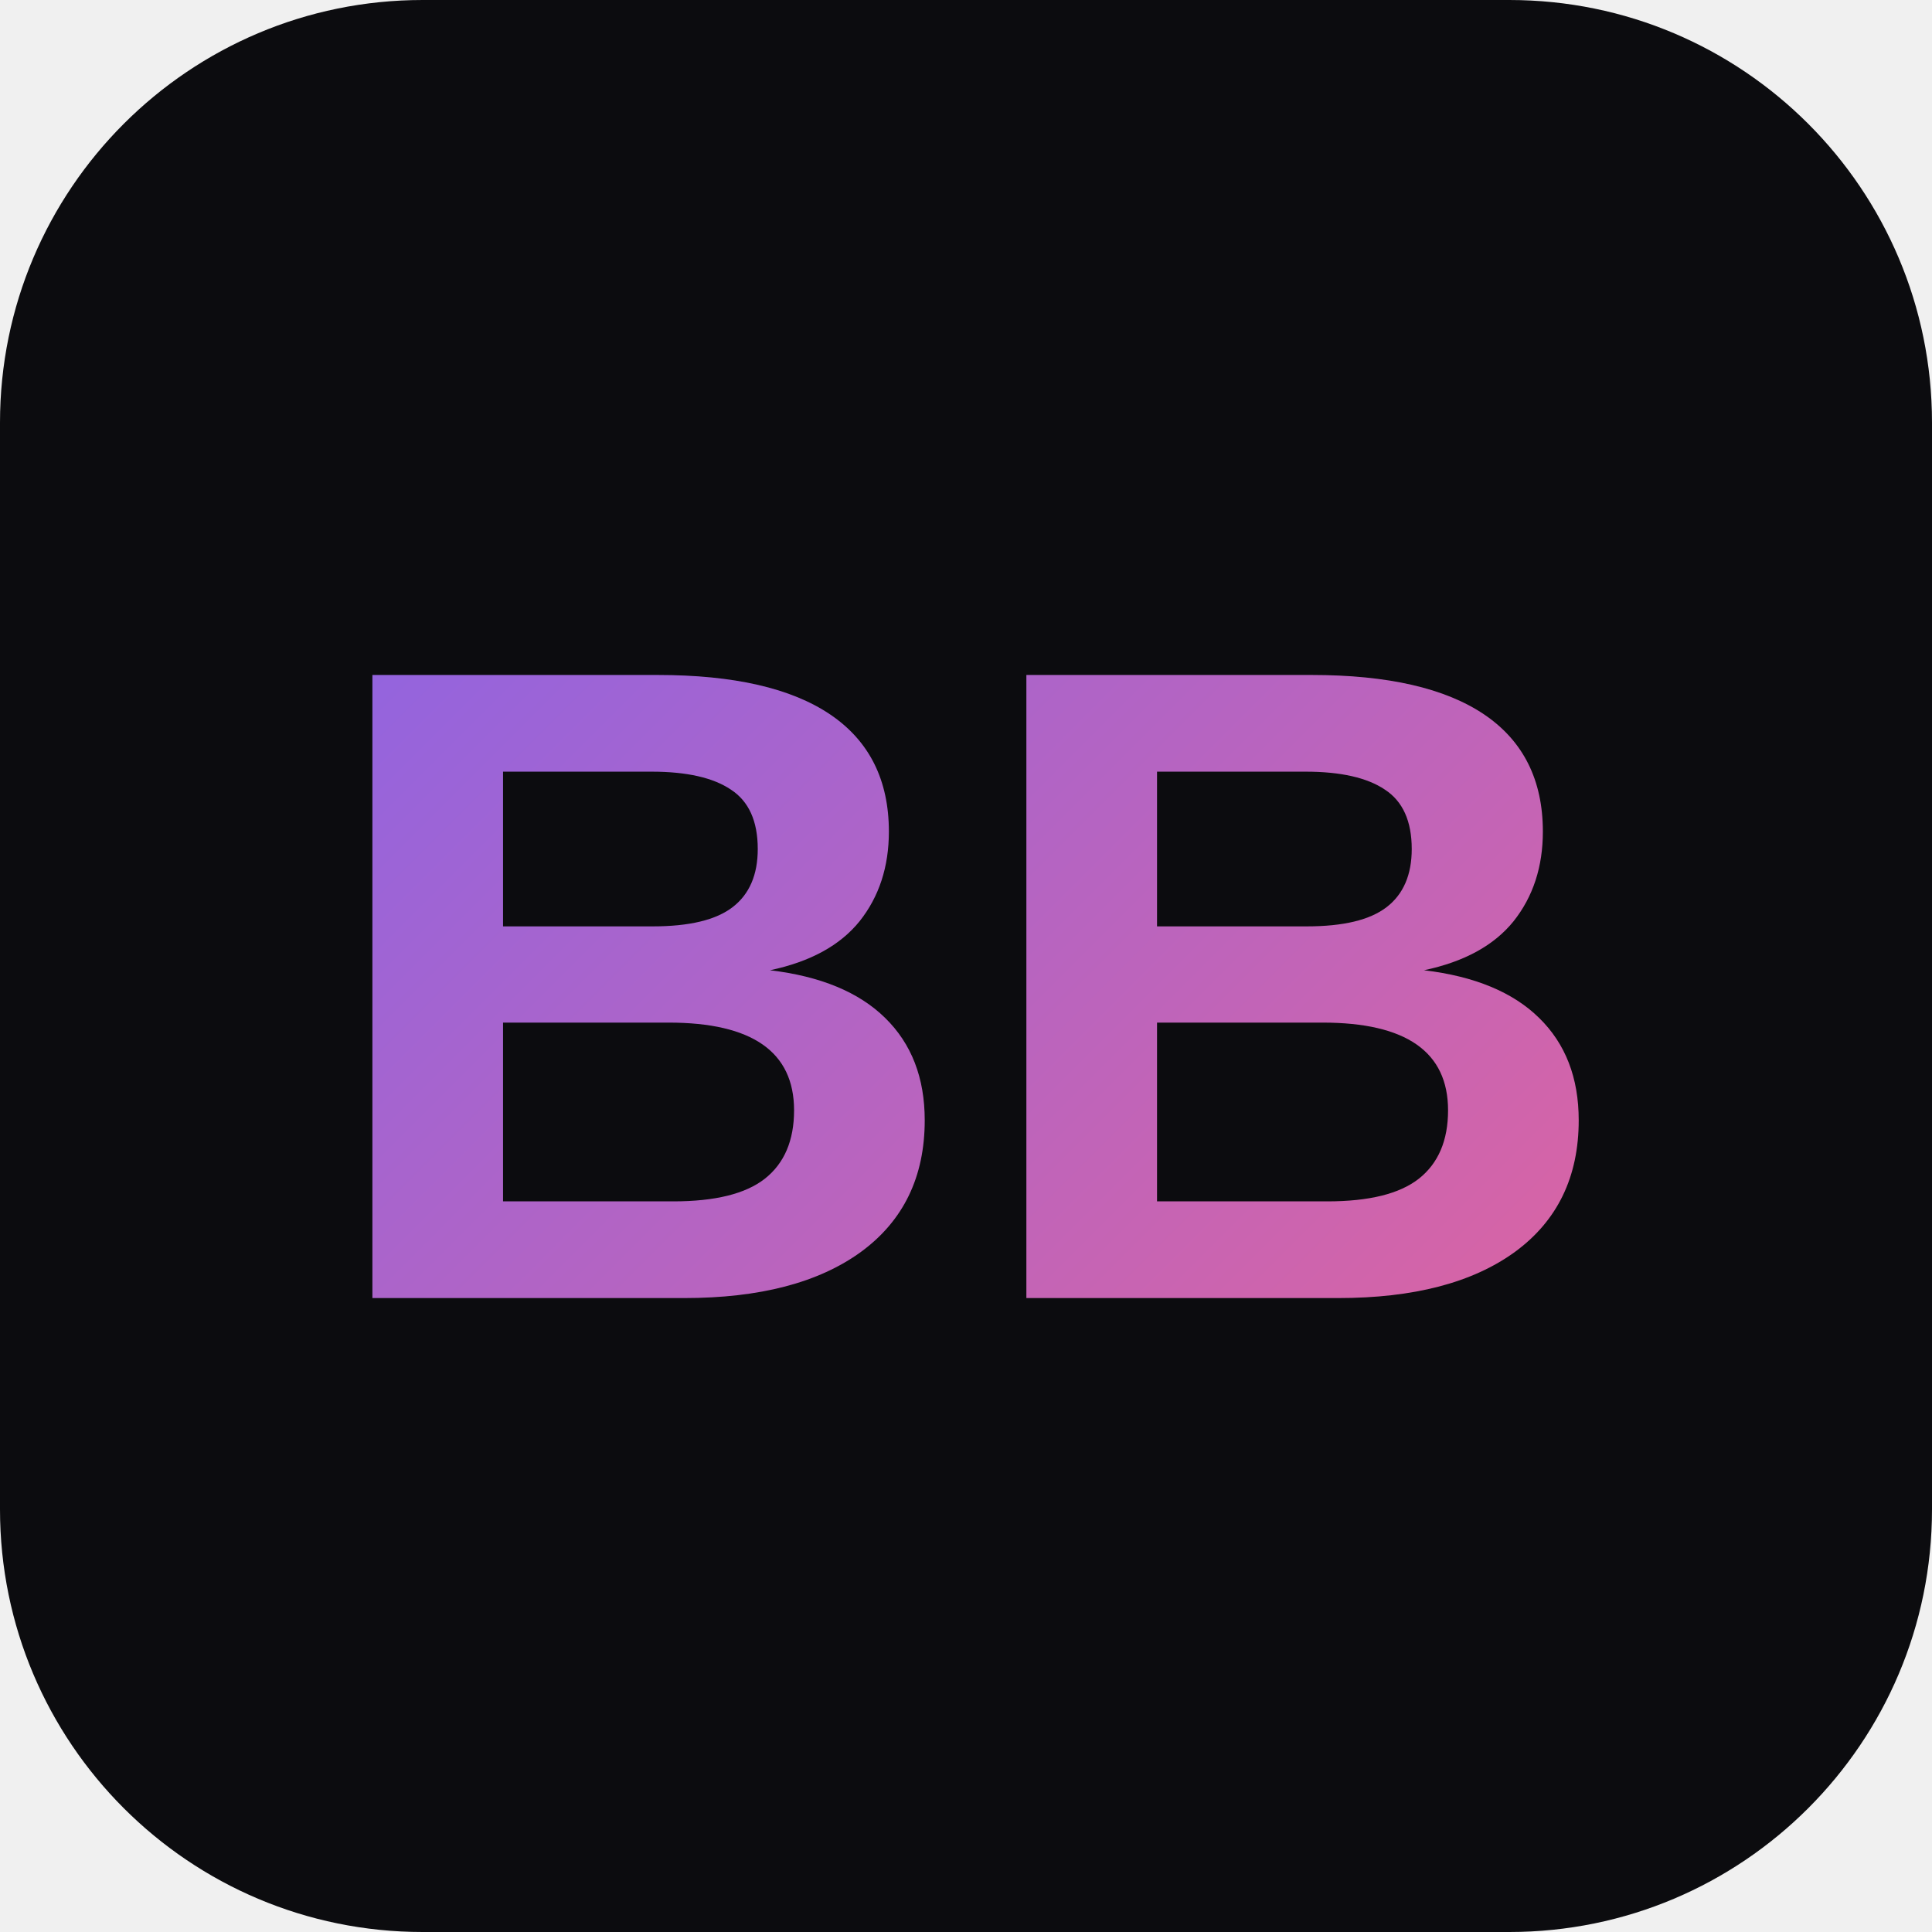
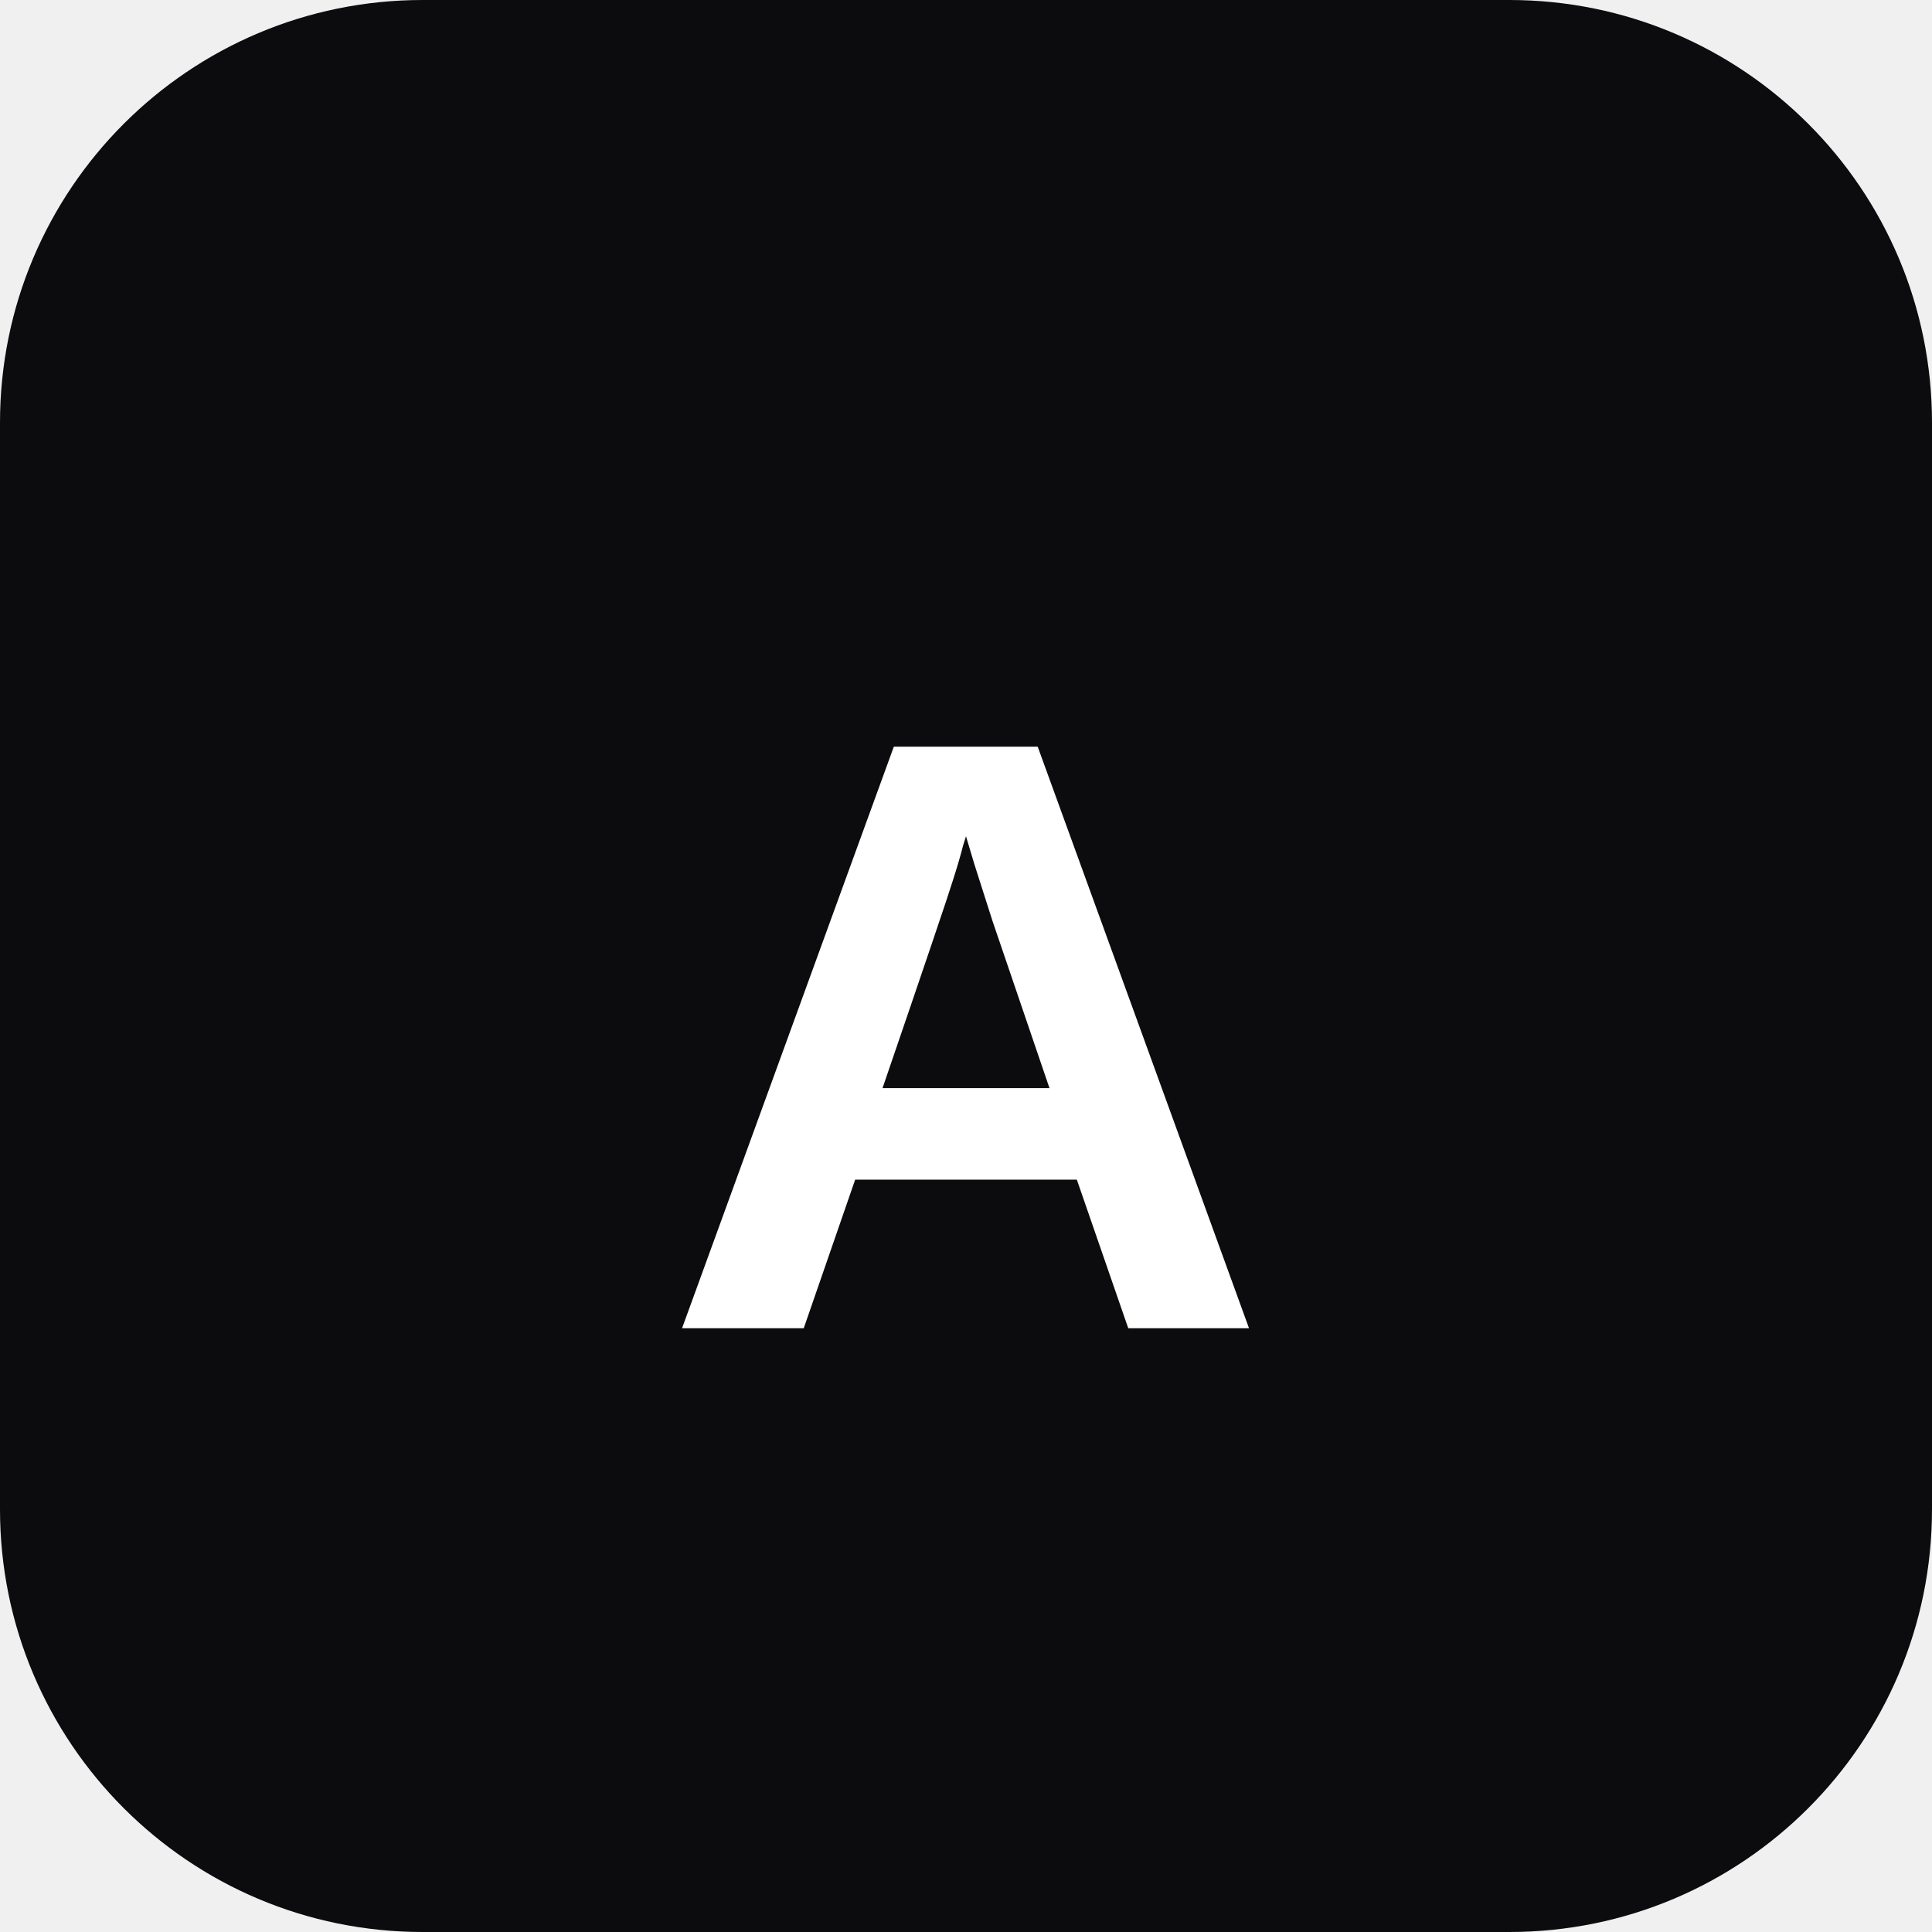
<svg xmlns="http://www.w3.org/2000/svg" viewBox="0 0 64 64">
-   <defs>
-     <linearGradient id="g" x1="0" y1="0" x2="64" y2="64" gradientUnits="userSpaceOnUse">
-       <stop offset="0" stop-color="#6C63FF" />
-       <stop offset="1" stop-color="#FF6584" />
-     </linearGradient>
-   </defs>
  <rect width="64" height="64" rx="14" fill="#0C0C0F" />
-   <text x="32" y="43" font-family="Arial, Helvetica, sans-serif" font-size="30" font-weight="bold" text-anchor="middle" fill="url(#g)">BB</text>
+   <text x="32" y="44" font-family="Arial, Helvetica, sans-serif" font-size="28" font-weight="bold" text-anchor="middle" fill="#FFFFFF">A</text>
</svg>
